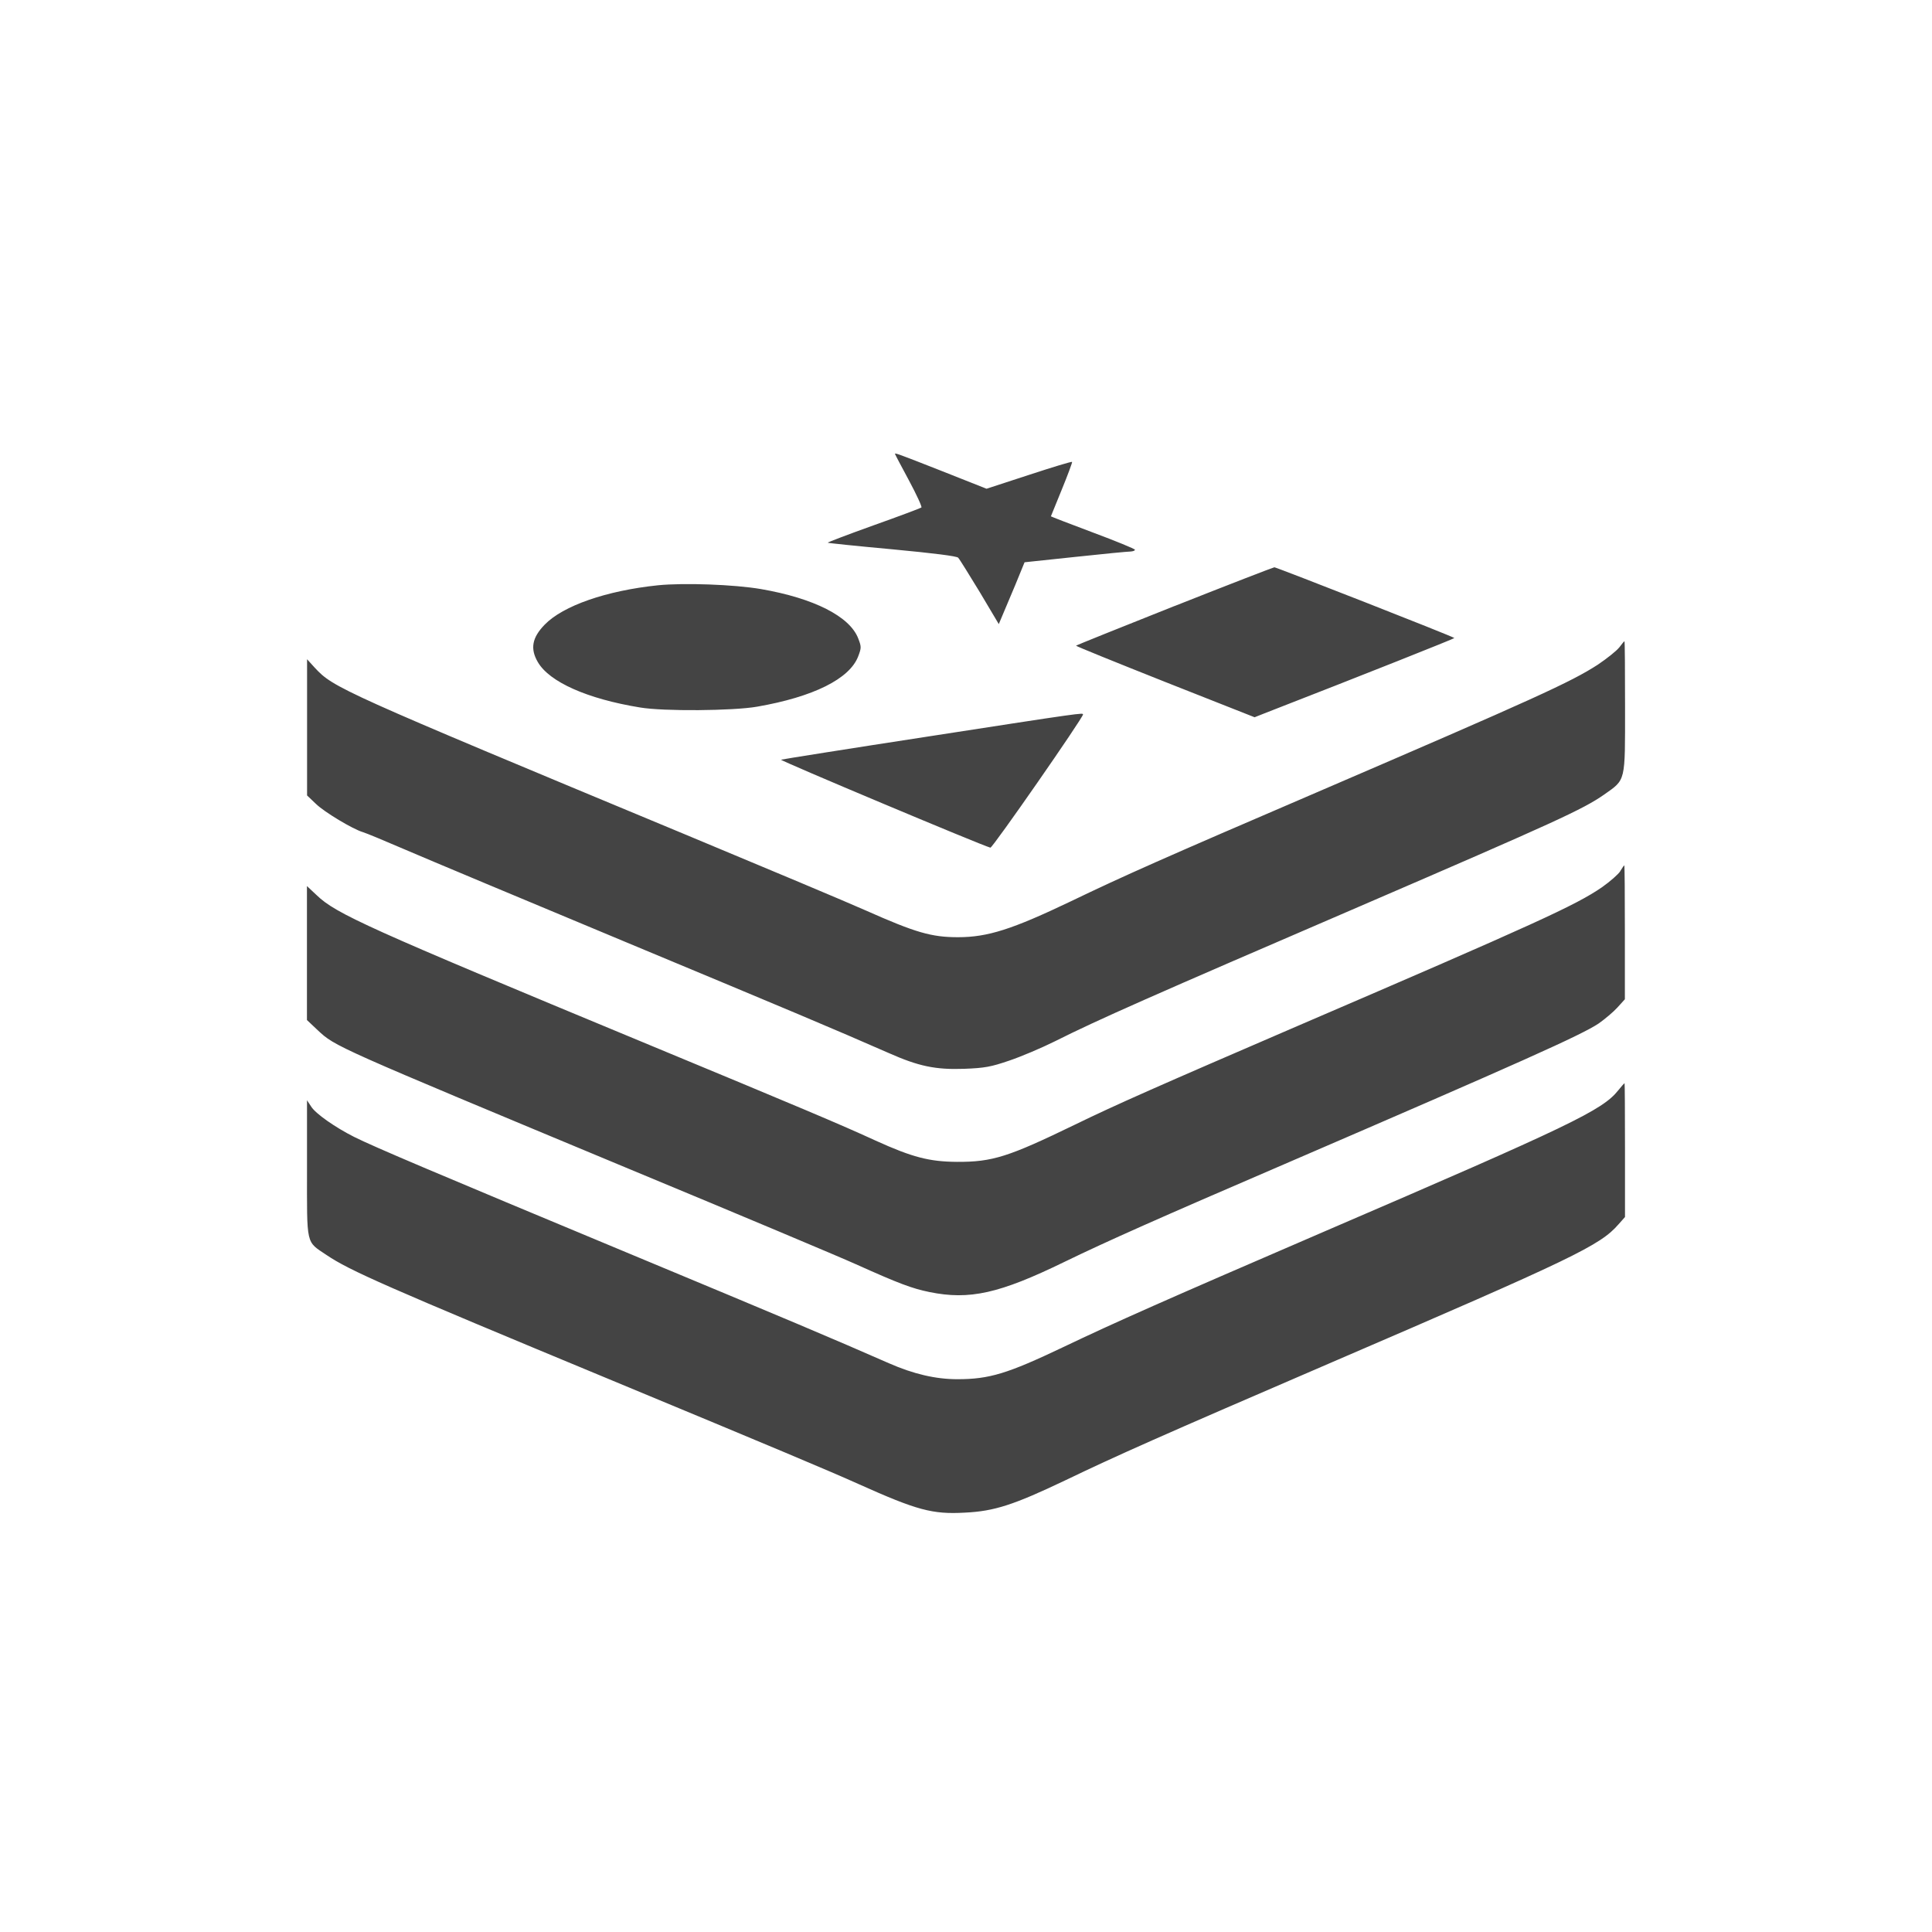
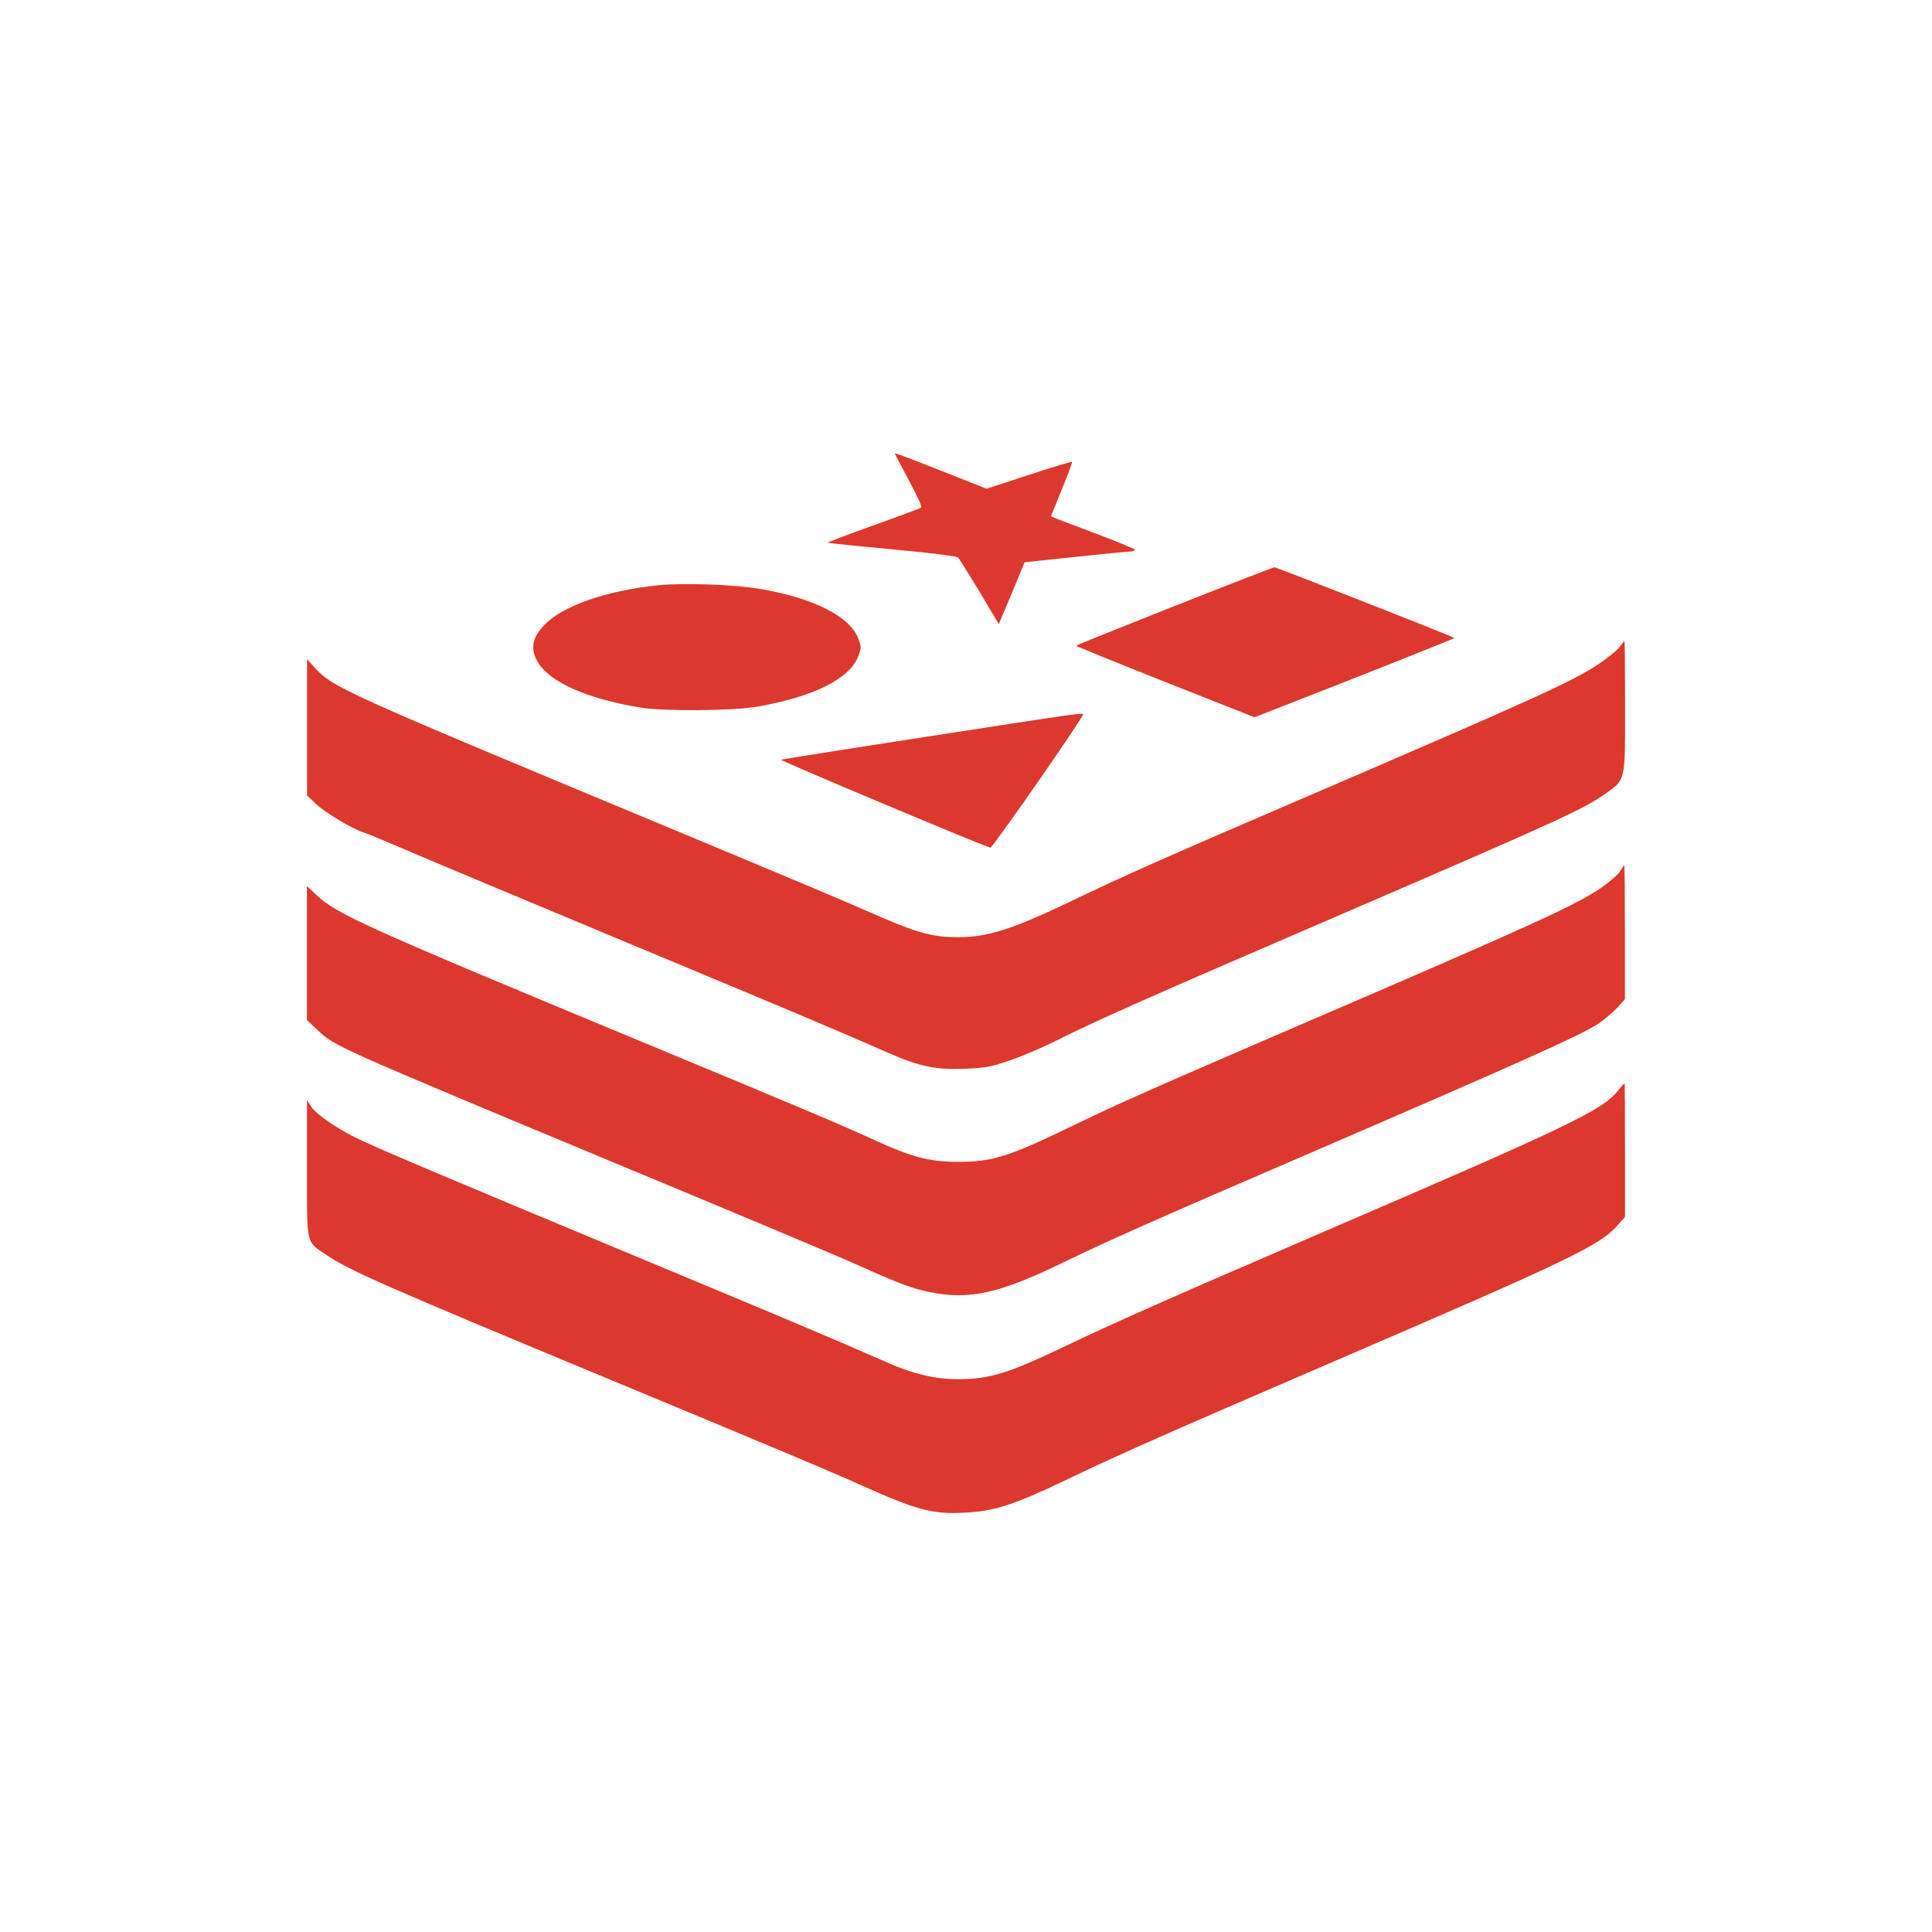
<svg xmlns="http://www.w3.org/2000/svg" width="800px" height="800px" viewBox="0 0 32 32" version="1.1">
-   <path fill="#444444" d="M14.824 7.518c0 0.007 0.103 0.202 0.232 0.441 0.126 0.235 0.219 0.437 0.205 0.447s-0.371 0.146-0.792 0.295c-0.424 0.152-0.765 0.282-0.759 0.288s0.487 0.056 1.067 0.109c0.699 0.066 1.067 0.113 1.093 0.139 0.023 0.023 0.182 0.282 0.358 0.57l0.315 0.53 0.056-0.133c0.030-0.070 0.126-0.302 0.215-0.51l0.156-0.381 0.841-0.089c0.46-0.050 0.871-0.089 0.914-0.089 0.040-0.003 0.073-0.013 0.073-0.030 0-0.013-0.311-0.142-0.696-0.285-0.381-0.142-0.696-0.265-0.696-0.268s0.083-0.205 0.182-0.447 0.175-0.447 0.169-0.454c-0.007-0.010-0.331 0.089-0.715 0.215l-0.702 0.229-0.745-0.295c-0.732-0.288-0.772-0.301-0.772-0.282zM19.452 10.038c-0.891 0.354-1.623 0.649-1.63 0.656s0.656 0.275 1.474 0.6l1.484 0.586 0.159-0.063c1.653-0.643 3.157-1.242 3.15-1.249-0.023-0.027-2.948-1.172-2.981-1.172-0.023 0.003-0.768 0.291-1.656 0.643zM10.899 9.694c-0.855 0.089-1.573 0.338-1.878 0.653-0.209 0.215-0.242 0.398-0.113 0.619 0.192 0.331 0.822 0.61 1.693 0.752 0.391 0.066 1.54 0.056 1.938-0.013 0.931-0.162 1.534-0.46 1.676-0.835 0.053-0.139 0.053-0.159 0-0.295-0.139-0.364-0.732-0.666-1.61-0.818-0.444-0.076-1.272-0.106-1.706-0.063zM26.819 10.724c-0.043 0.056-0.202 0.182-0.354 0.285-0.451 0.291-1.034 0.556-4.651 2.113-2.544 1.093-3.193 1.381-4.074 1.805-0.977 0.467-1.381 0.596-1.872 0.596-0.441 0-0.702-0.076-1.524-0.441-0.328-0.146-1.67-0.709-2.981-1.255-5.734-2.385-5.84-2.435-6.148-2.766l-0.129-0.142v2.256l0.146 0.139c0.139 0.136 0.613 0.421 0.782 0.47 0.046 0.013 0.358 0.142 0.696 0.288s1.984 0.835 3.66 1.534c2.773 1.156 3.405 1.421 4.349 1.835 0.5 0.222 0.778 0.278 1.249 0.262 0.345-0.013 0.447-0.033 0.749-0.136 0.195-0.066 0.533-0.209 0.752-0.318 0.719-0.361 1.59-0.745 5.058-2.239 3.263-1.408 3.687-1.603 4.041-1.848 0.364-0.258 0.348-0.195 0.348-1.451 0-0.6-0.003-1.090-0.010-1.090s-0.043 0.046-0.086 0.103zM15.397 12.195c-1.335 0.205-2.441 0.381-2.461 0.388-0.030 0.010 3.326 1.421 3.468 1.457 0.033 0.010 1.534-2.15 1.534-2.206 0-0.030 0.003-0.033-2.541 0.361zM26.838 14.428c-0.030 0.050-0.169 0.172-0.305 0.268-0.434 0.298-1.086 0.596-5.052 2.302-2.282 0.984-2.998 1.299-3.677 1.63-1.1 0.533-1.365 0.619-1.954 0.616-0.457-0.003-0.739-0.076-1.345-0.351-0.583-0.268-1.236-0.543-3.856-1.63-4.558-1.891-5.085-2.127-5.406-2.438l-0.159-0.149v2.219l0.179 0.169c0.292 0.272 0.262 0.258 5.154 2.296 1.795 0.745 3.488 1.457 3.76 1.58 0.722 0.325 0.931 0.401 1.216 0.46 0.666 0.136 1.159 0.026 2.239-0.5 0.702-0.341 1.56-0.722 3.637-1.616 3.948-1.703 4.922-2.14 5.21-2.332 0.103-0.073 0.242-0.189 0.311-0.265l0.123-0.136v-1.11c0-0.61-0.003-1.11-0.010-1.11-0.003 0-0.033 0.043-0.066 0.096zM26.802 18.061c-0.262 0.328-0.785 0.58-4.856 2.332-2.657 1.146-3.465 1.504-4.339 1.921-0.918 0.437-1.219 0.53-1.749 0.53-0.361 0-0.729-0.086-1.136-0.265-0.951-0.417-1.577-0.682-4.353-1.838-3.157-1.315-4.167-1.742-4.505-1.911-0.315-0.159-0.636-0.384-0.709-0.5l-0.070-0.106v1.13c0 1.295-0.023 1.199 0.325 1.434 0.384 0.258 0.954 0.51 4.744 2.083 2.65 1.1 3.604 1.501 4.074 1.713 0.961 0.431 1.216 0.5 1.752 0.47 0.49-0.023 0.812-0.129 1.66-0.533 0.884-0.424 1.537-0.715 4.422-1.958 4.008-1.726 4.442-1.934 4.747-2.286l0.106-0.119v-1.106c0-0.61-0.003-1.11-0.007-1.11-0.007 0-0.053 0.053-0.106 0.119z" />
+   <path fill="#DC382D" d="M14.824 7.518c0 0.007 0.103 0.202 0.232 0.441 0.126 0.235 0.219 0.437 0.205 0.447s-0.371 0.146-0.792 0.295c-0.424 0.152-0.765 0.282-0.759 0.288s0.487 0.056 1.067 0.109c0.699 0.066 1.067 0.113 1.093 0.139 0.023 0.023 0.182 0.282 0.358 0.57l0.315 0.53 0.056-0.133c0.030-0.070 0.126-0.302 0.215-0.51l0.156-0.381 0.841-0.089c0.46-0.050 0.871-0.089 0.914-0.089 0.040-0.003 0.073-0.013 0.073-0.030 0-0.013-0.311-0.142-0.696-0.285-0.381-0.142-0.696-0.265-0.696-0.268s0.083-0.205 0.182-0.447 0.175-0.447 0.169-0.454c-0.007-0.010-0.331 0.089-0.715 0.215l-0.702 0.229-0.745-0.295c-0.732-0.288-0.772-0.301-0.772-0.282zM19.452 10.038c-0.891 0.354-1.623 0.649-1.63 0.656s0.656 0.275 1.474 0.6l1.484 0.586 0.159-0.063c1.653-0.643 3.157-1.242 3.15-1.249-0.023-0.027-2.948-1.172-2.981-1.172-0.023 0.003-0.768 0.291-1.656 0.643zM10.899 9.694c-0.855 0.089-1.573 0.338-1.878 0.653-0.209 0.215-0.242 0.398-0.113 0.619 0.192 0.331 0.822 0.61 1.693 0.752 0.391 0.066 1.54 0.056 1.938-0.013 0.931-0.162 1.534-0.46 1.676-0.835 0.053-0.139 0.053-0.159 0-0.295-0.139-0.364-0.732-0.666-1.61-0.818-0.444-0.076-1.272-0.106-1.706-0.063zM26.819 10.724c-0.043 0.056-0.202 0.182-0.354 0.285-0.451 0.291-1.034 0.556-4.651 2.113-2.544 1.093-3.193 1.381-4.074 1.805-0.977 0.467-1.381 0.596-1.872 0.596-0.441 0-0.702-0.076-1.524-0.441-0.328-0.146-1.67-0.709-2.981-1.255-5.734-2.385-5.84-2.435-6.148-2.766l-0.129-0.142v2.256l0.146 0.139c0.139 0.136 0.613 0.421 0.782 0.47 0.046 0.013 0.358 0.142 0.696 0.288s1.984 0.835 3.66 1.534c2.773 1.156 3.405 1.421 4.349 1.835 0.5 0.222 0.778 0.278 1.249 0.262 0.345-0.013 0.447-0.033 0.749-0.136 0.195-0.066 0.533-0.209 0.752-0.318 0.719-0.361 1.59-0.745 5.058-2.239 3.263-1.408 3.687-1.603 4.041-1.848 0.364-0.258 0.348-0.195 0.348-1.451 0-0.6-0.003-1.090-0.010-1.090s-0.043 0.046-0.086 0.103zM15.397 12.195c-1.335 0.205-2.441 0.381-2.461 0.388-0.030 0.010 3.326 1.421 3.468 1.457 0.033 0.010 1.534-2.15 1.534-2.206 0-0.030 0.003-0.033-2.541 0.361zM26.838 14.428c-0.030 0.050-0.169 0.172-0.305 0.268-0.434 0.298-1.086 0.596-5.052 2.302-2.282 0.984-2.998 1.299-3.677 1.63-1.1 0.533-1.365 0.619-1.954 0.616-0.457-0.003-0.739-0.076-1.345-0.351-0.583-0.268-1.236-0.543-3.856-1.63-4.558-1.891-5.085-2.127-5.406-2.438l-0.159-0.149v2.219l0.179 0.169c0.292 0.272 0.262 0.258 5.154 2.296 1.795 0.745 3.488 1.457 3.76 1.58 0.722 0.325 0.931 0.401 1.216 0.46 0.666 0.136 1.159 0.026 2.239-0.5 0.702-0.341 1.56-0.722 3.637-1.616 3.948-1.703 4.922-2.14 5.21-2.332 0.103-0.073 0.242-0.189 0.311-0.265l0.123-0.136v-1.11c0-0.61-0.003-1.11-0.010-1.11-0.003 0-0.033 0.043-0.066 0.096zM26.802 18.061c-0.262 0.328-0.785 0.58-4.856 2.332-2.657 1.146-3.465 1.504-4.339 1.921-0.918 0.437-1.219 0.53-1.749 0.53-0.361 0-0.729-0.086-1.136-0.265-0.951-0.417-1.577-0.682-4.353-1.838-3.157-1.315-4.167-1.742-4.505-1.911-0.315-0.159-0.636-0.384-0.709-0.5l-0.070-0.106v1.13c0 1.295-0.023 1.199 0.325 1.434 0.384 0.258 0.954 0.51 4.744 2.083 2.65 1.1 3.604 1.501 4.074 1.713 0.961 0.431 1.216 0.5 1.752 0.47 0.49-0.023 0.812-0.129 1.66-0.533 0.884-0.424 1.537-0.715 4.422-1.958 4.008-1.726 4.442-1.934 4.747-2.286l0.106-0.119v-1.106c0-0.61-0.003-1.11-0.007-1.11-0.007 0-0.053 0.053-0.106 0.119z" />
</svg>
